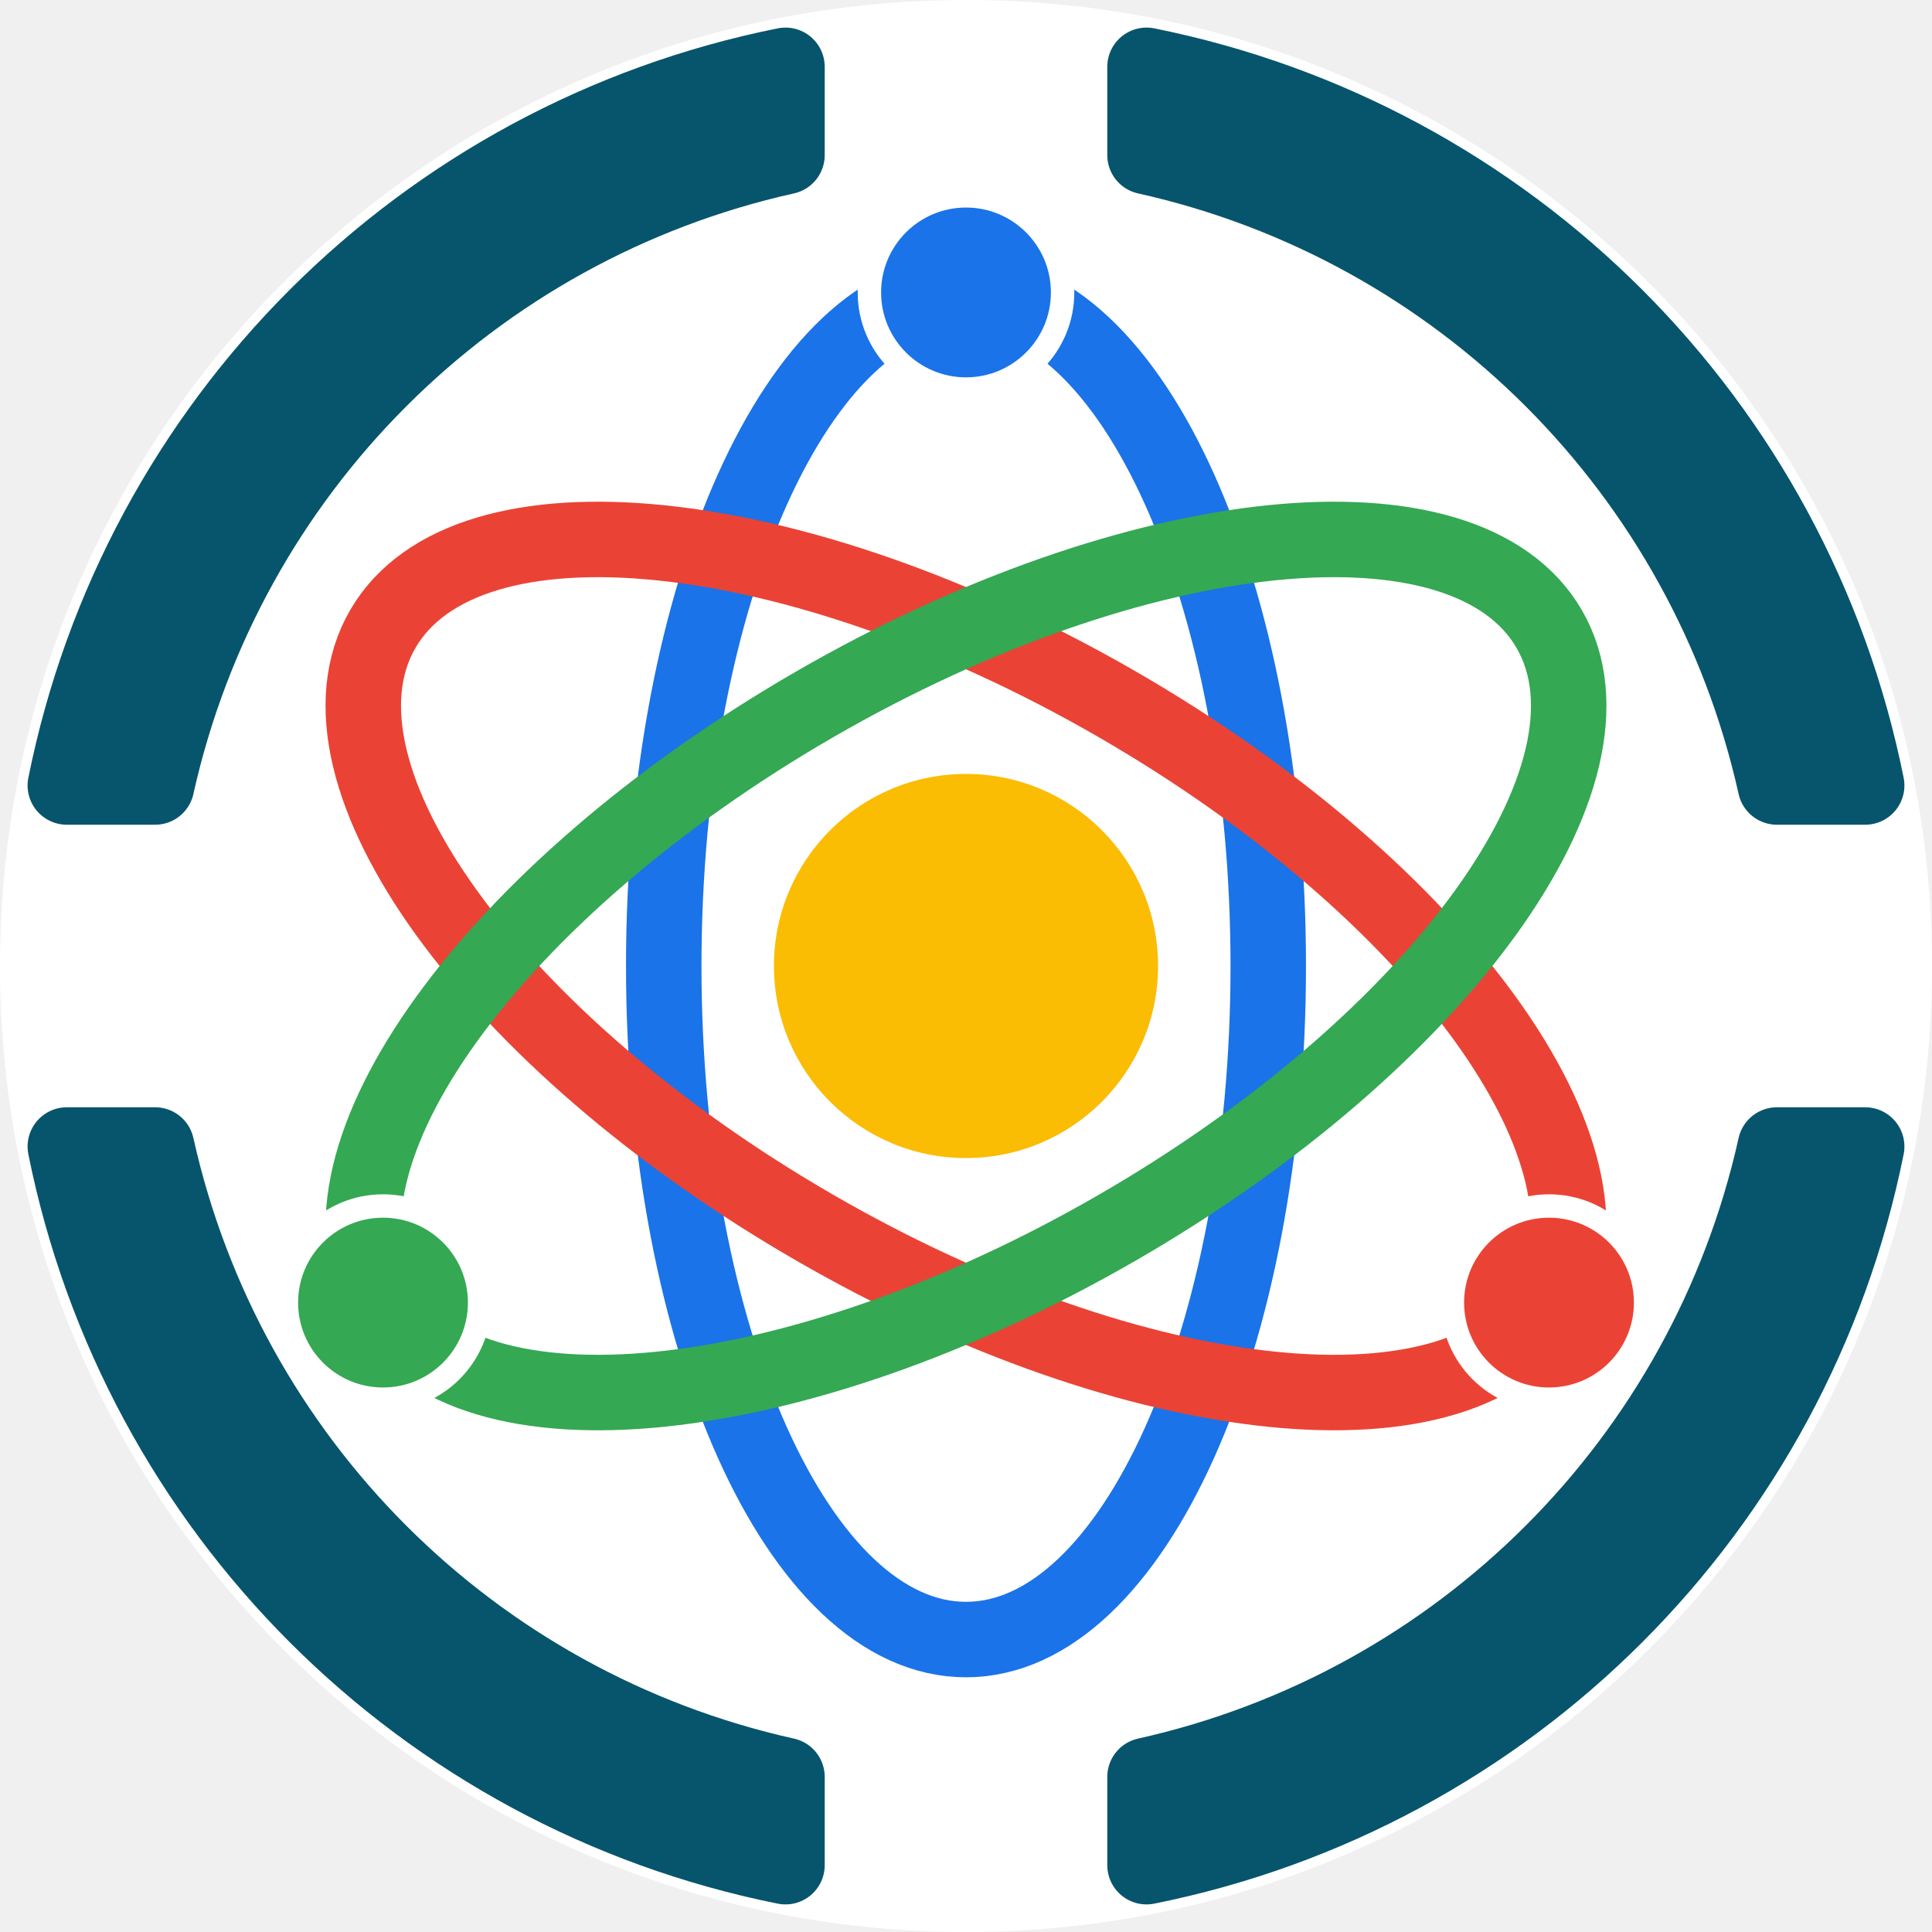
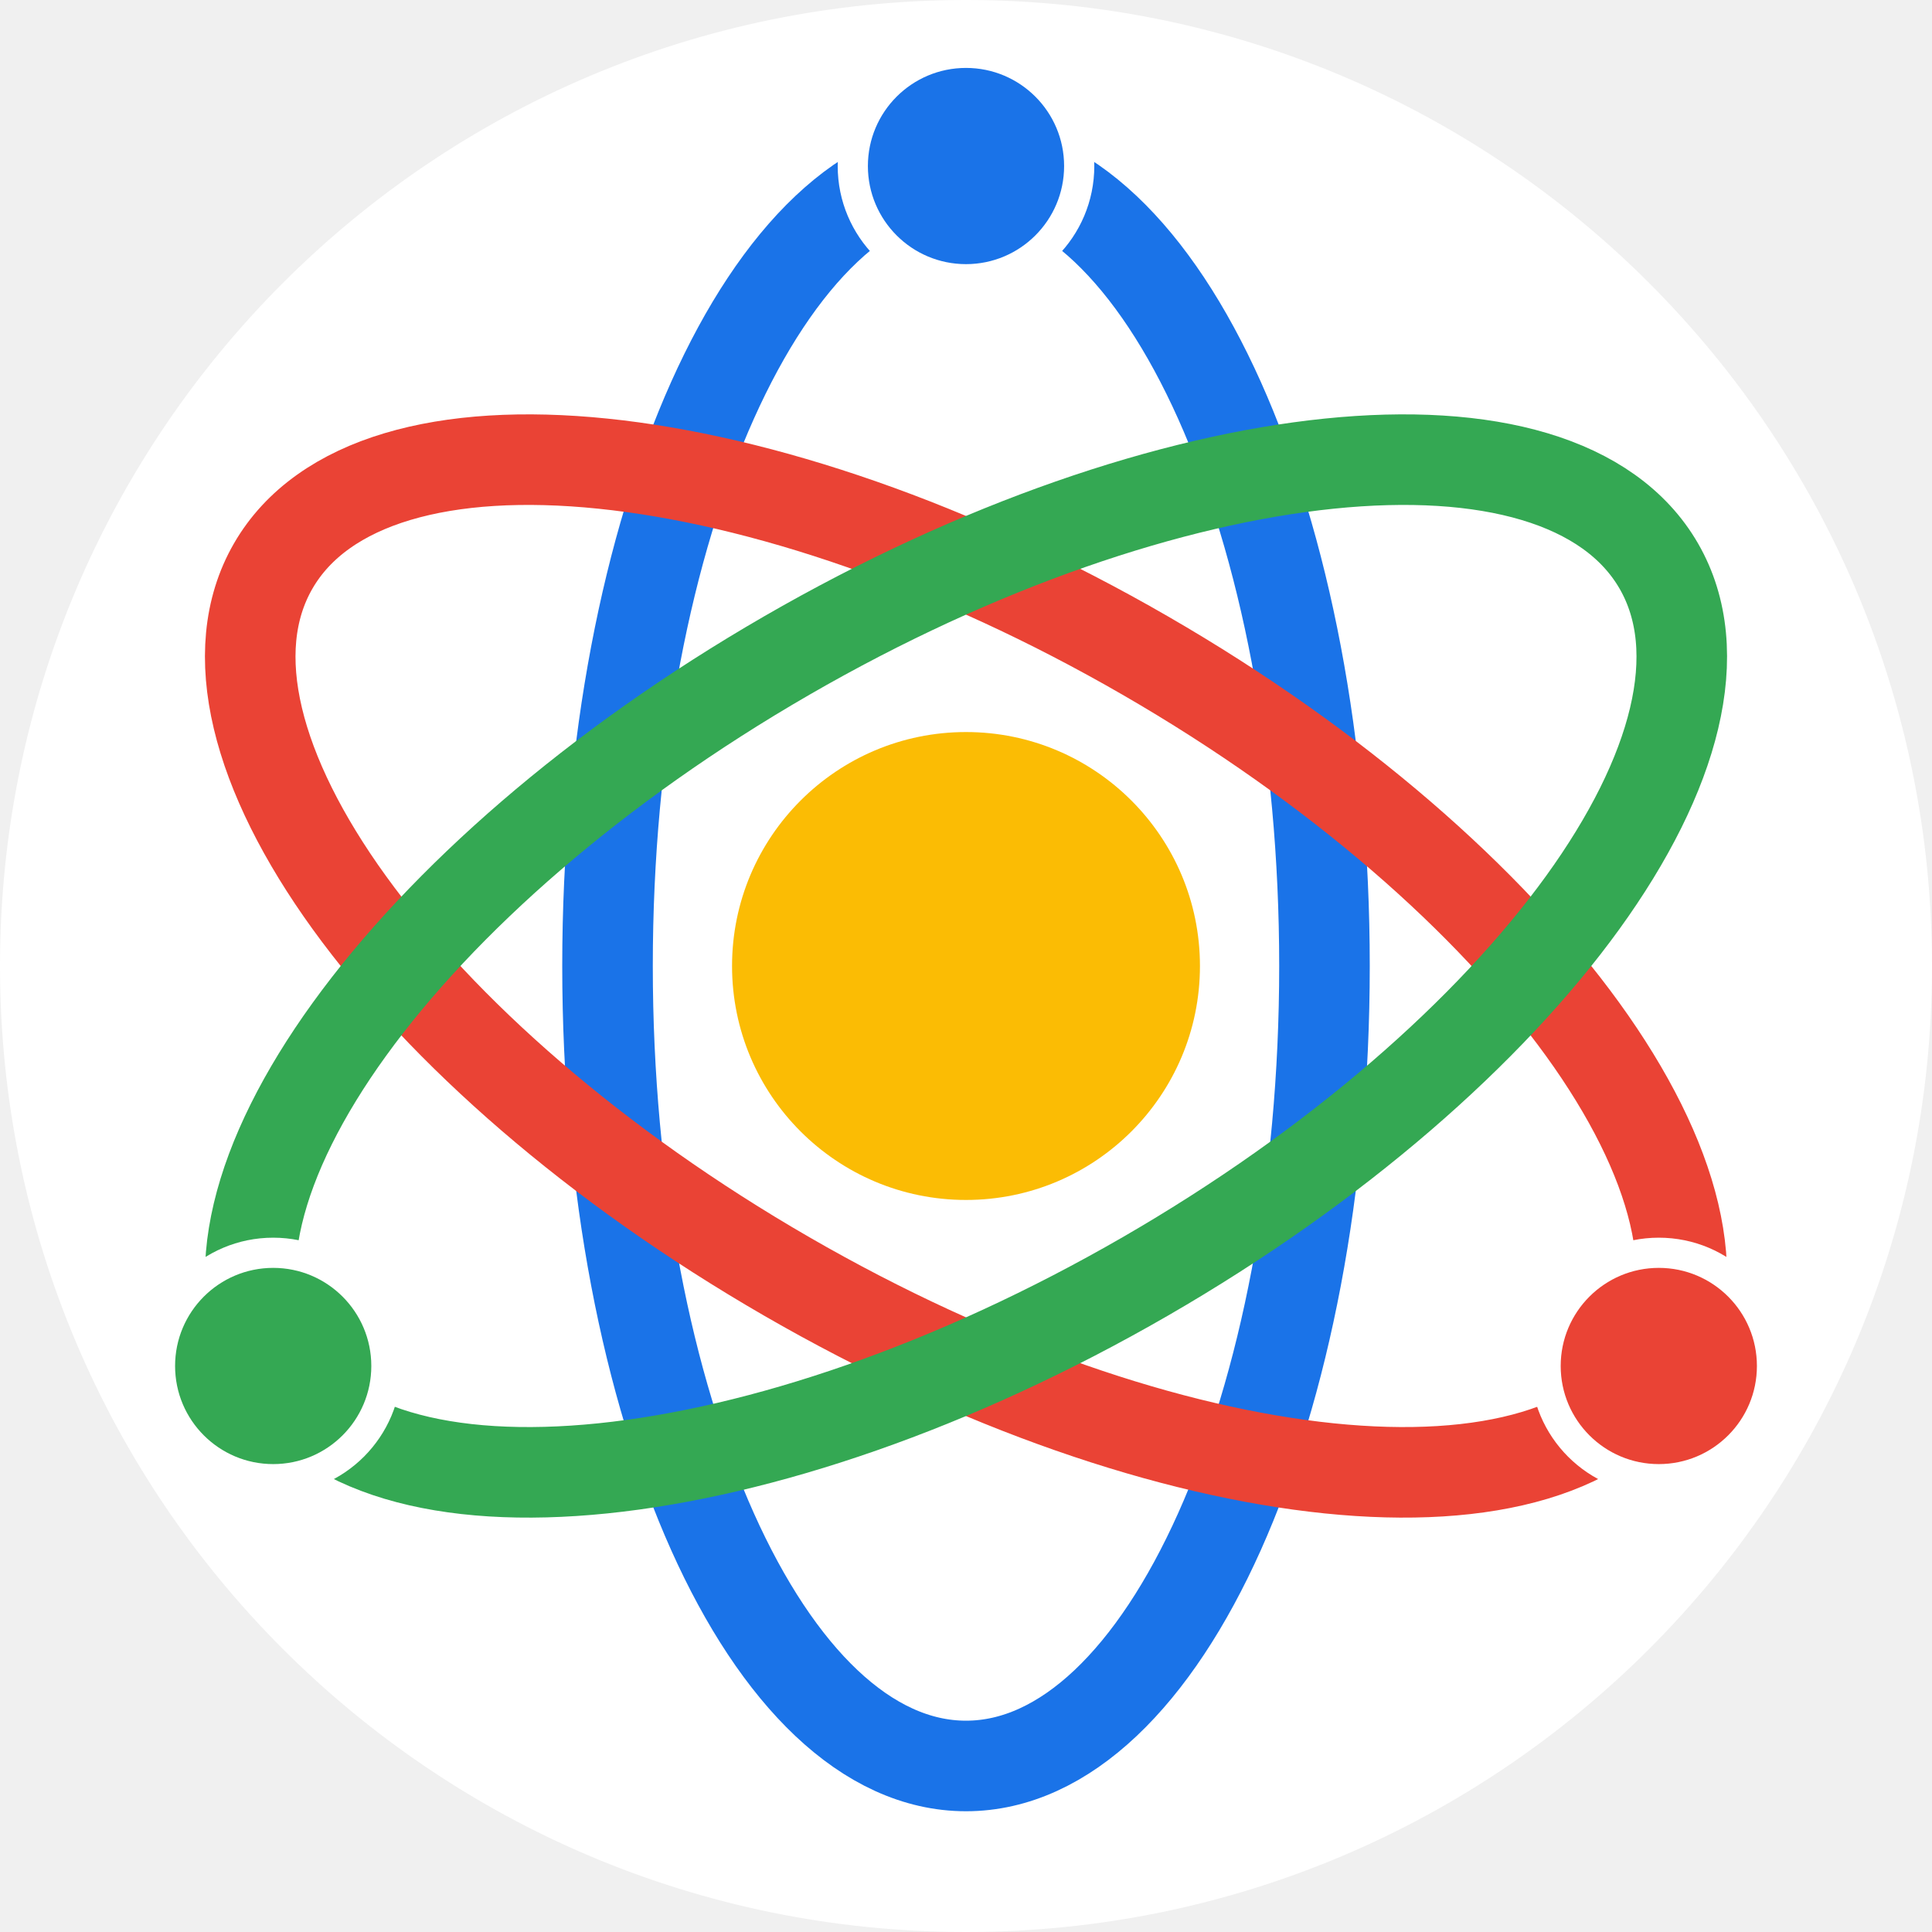
<svg xmlns="http://www.w3.org/2000/svg" viewBox="0 0 512 512" width="512" height="512">
  <circle cx="256" cy="256" r="256" fill="#FFFFFF" />
-   <g transform="translate(256, 256)" fill="#06556C" stroke="#06556C" stroke-width="20.8" stroke-linejoin="round">
-     <path id="q" d="M 47.84 -238.29 A 243.04 243.04 0 0 1 238.29 -47.84 L 214.90 -47.84 A 220.16 220.16 0 0 0 47.84 -214.90 Z" />
-     <use href="#q" transform="scale(1,-1)" />
-     <use href="#q" transform="scale(-1,1)" />
-     <use href="#q" transform="scale(-1,-1)" />
-   </g>
-   <circle cx="256" cy="256" r="50.9" fill="#FBBC04" />
-   <g id="orbits" transform="translate(256, 256)" fill="none" stroke-width="20">
-     <ellipse rx="178.5" ry="80.1" transform="rotate(90)" stroke="#1A73E8" />
-     <ellipse rx="178.5" ry="80.1" transform="rotate(30)" stroke="#EA4335" />
-     <ellipse rx="178.5" ry="80.1" transform="rotate(150)" stroke="#34A853" />
+   <circle cx="256" cy="256" r="62" fill="#FBBC04" />
+   <g id="orbits" transform="translate(256, 256)" fill="none" stroke-width="24">
+     <ellipse rx="212" ry="95" transform="rotate(90)" stroke="#1A73E8" />
+     <ellipse rx="212" ry="95" transform="rotate(30)" stroke="#EA4335" />
+     <ellipse rx="212" ry="95" transform="rotate(150)" stroke="#34A853" />
  </g>
  <g id="electrons">
-     <circle cx="256" cy="77.5" r="28.7" fill="#FFFFFF" />
-     <circle cx="256" cy="77.5" r="22.5" fill="#1A73E8" />
-     <circle cx="410.5" cy="345.2" r="28.7" fill="#FFFFFF" />
-     <circle cx="410.5" cy="345.2" r="22.5" fill="#EA4335" />
-     <circle cx="101.5" cy="345.2" r="28.7" fill="#FFFFFF" />
-     <circle cx="101.5" cy="345.2" r="22.5" fill="#34A853" />
+     <circle cx="256" cy="44" r="34" fill="#FFFFFF" />
+     <circle cx="256" cy="44" r="26" fill="#1A73E8" />
+     <circle cx="439.6" cy="362" r="34" fill="#FFFFFF" />
+     <circle cx="439.6" cy="362" r="26" fill="#EA4335" />
+     <circle cx="72.4" cy="362" r="34" fill="#FFFFFF" />
+     <circle cx="72.4" cy="362" r="26" fill="#34A853" />
  </g>
</svg>
